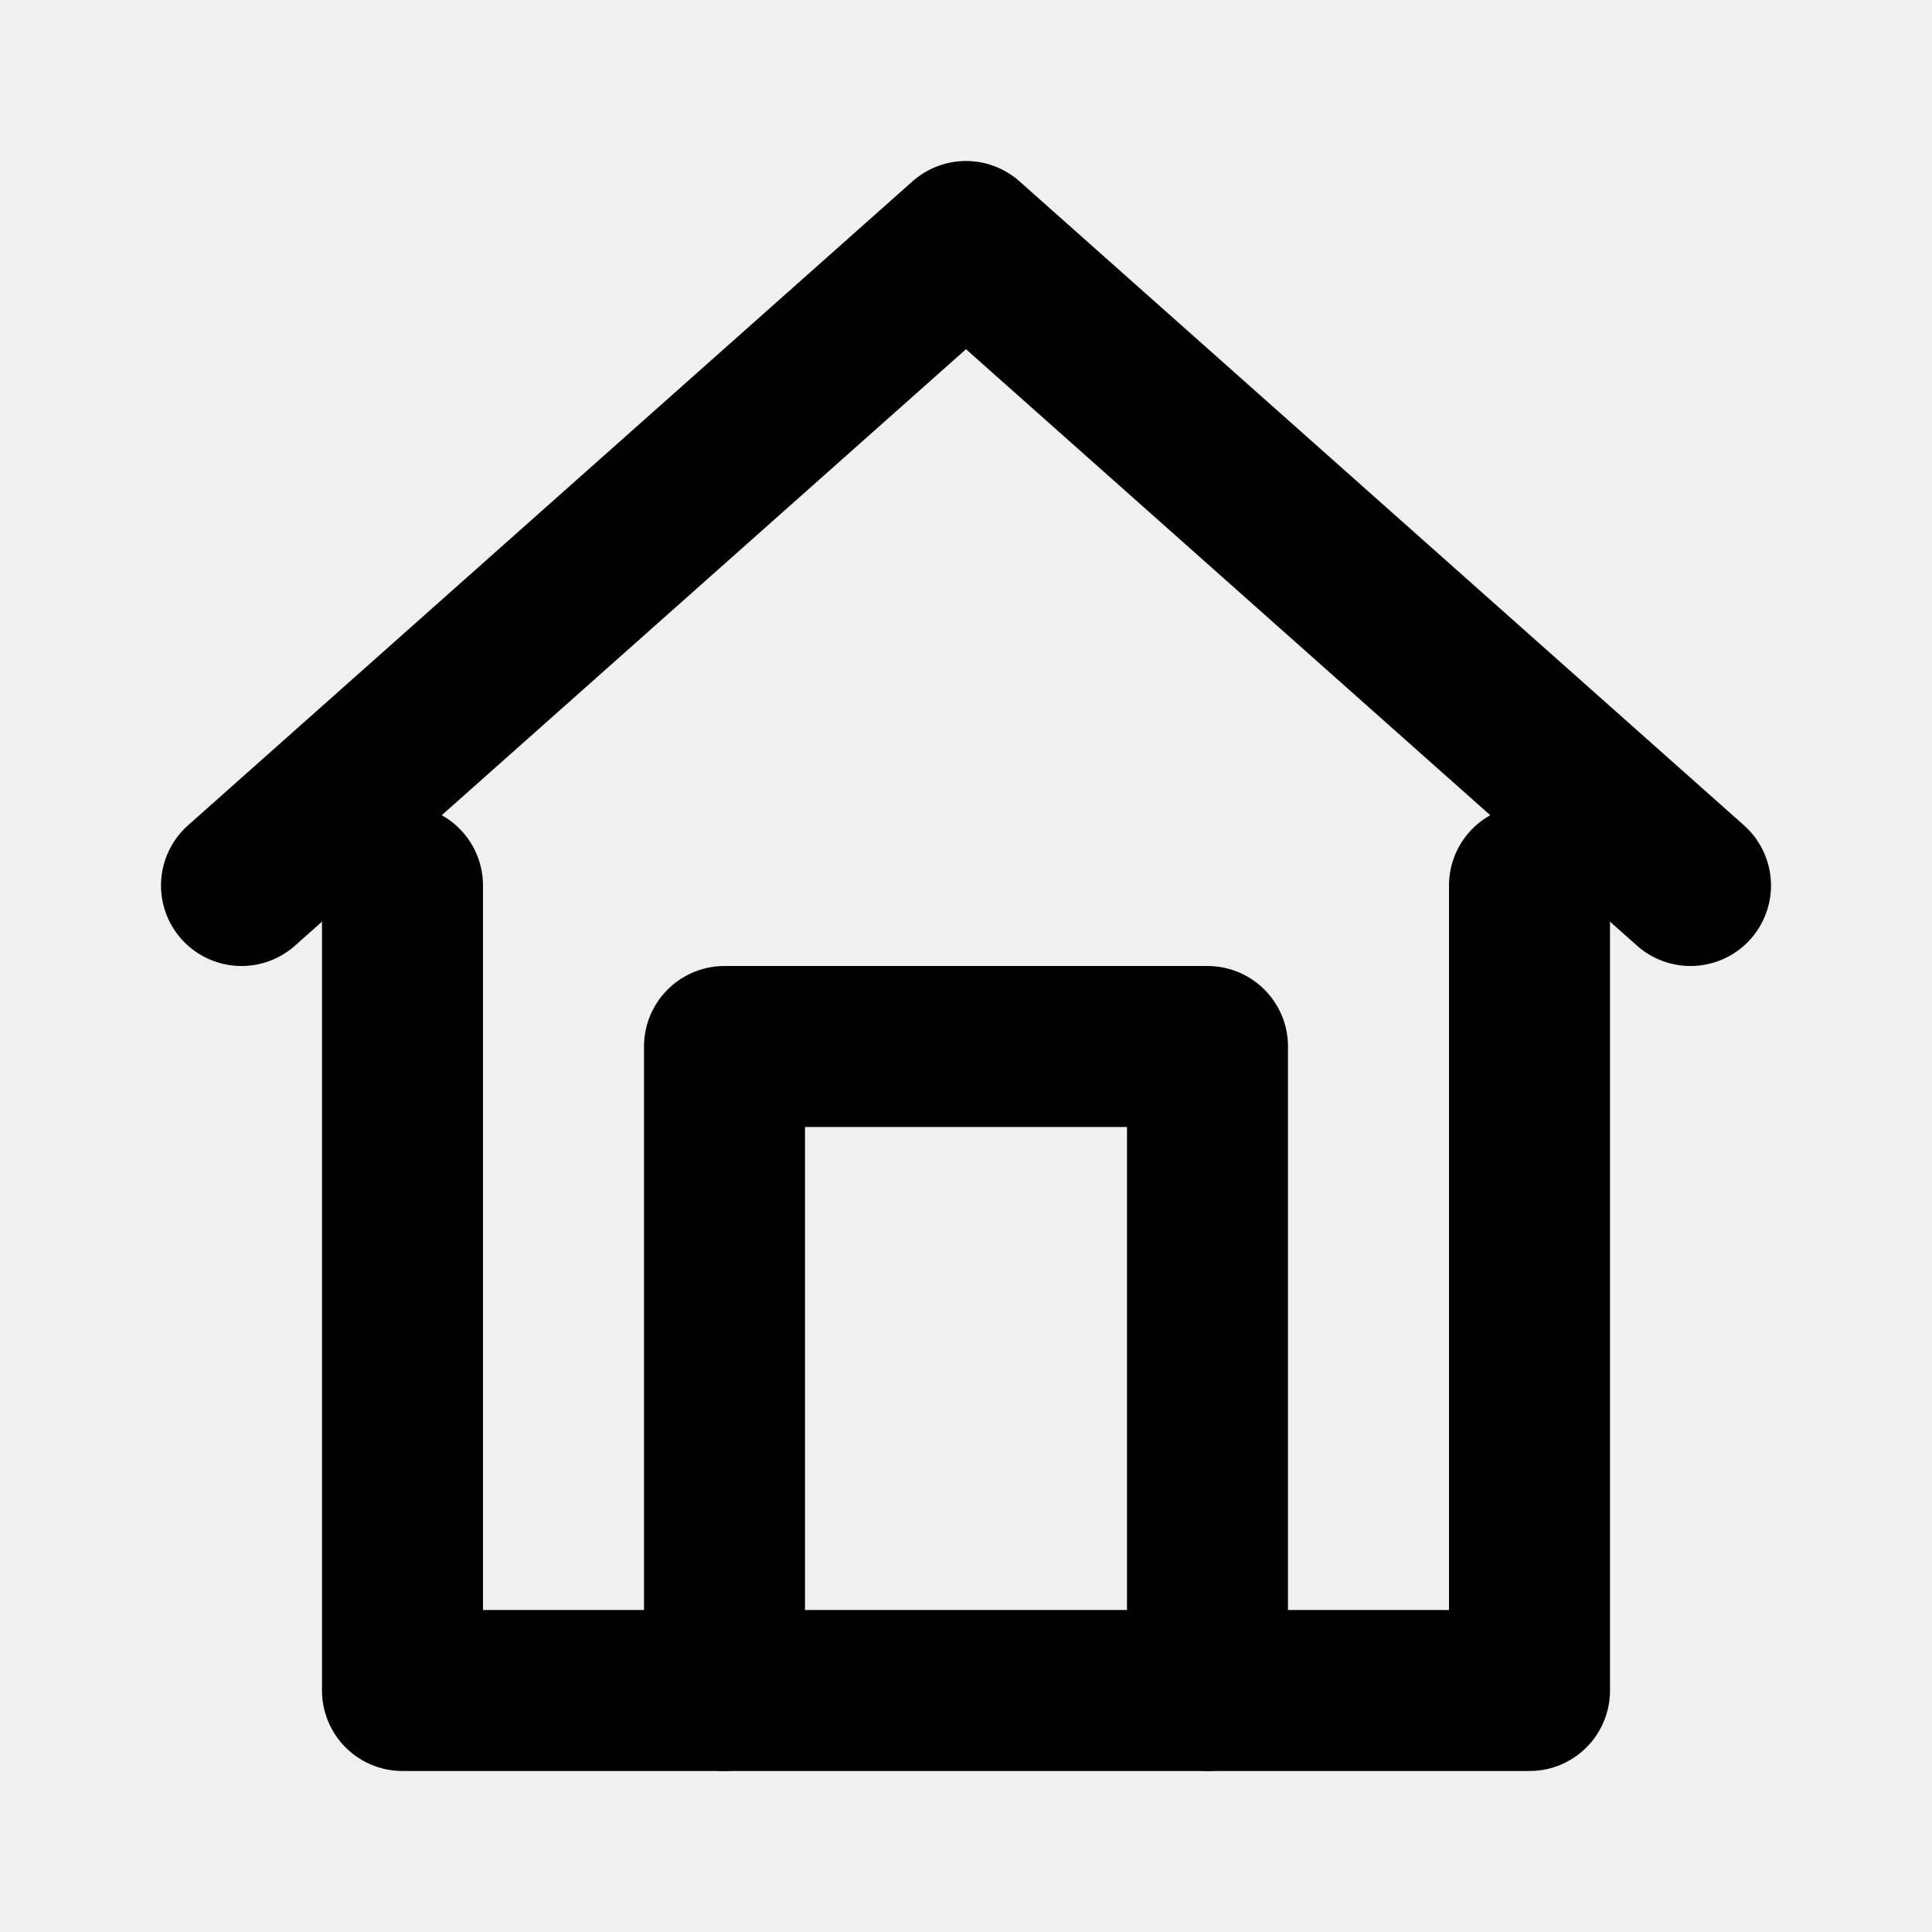
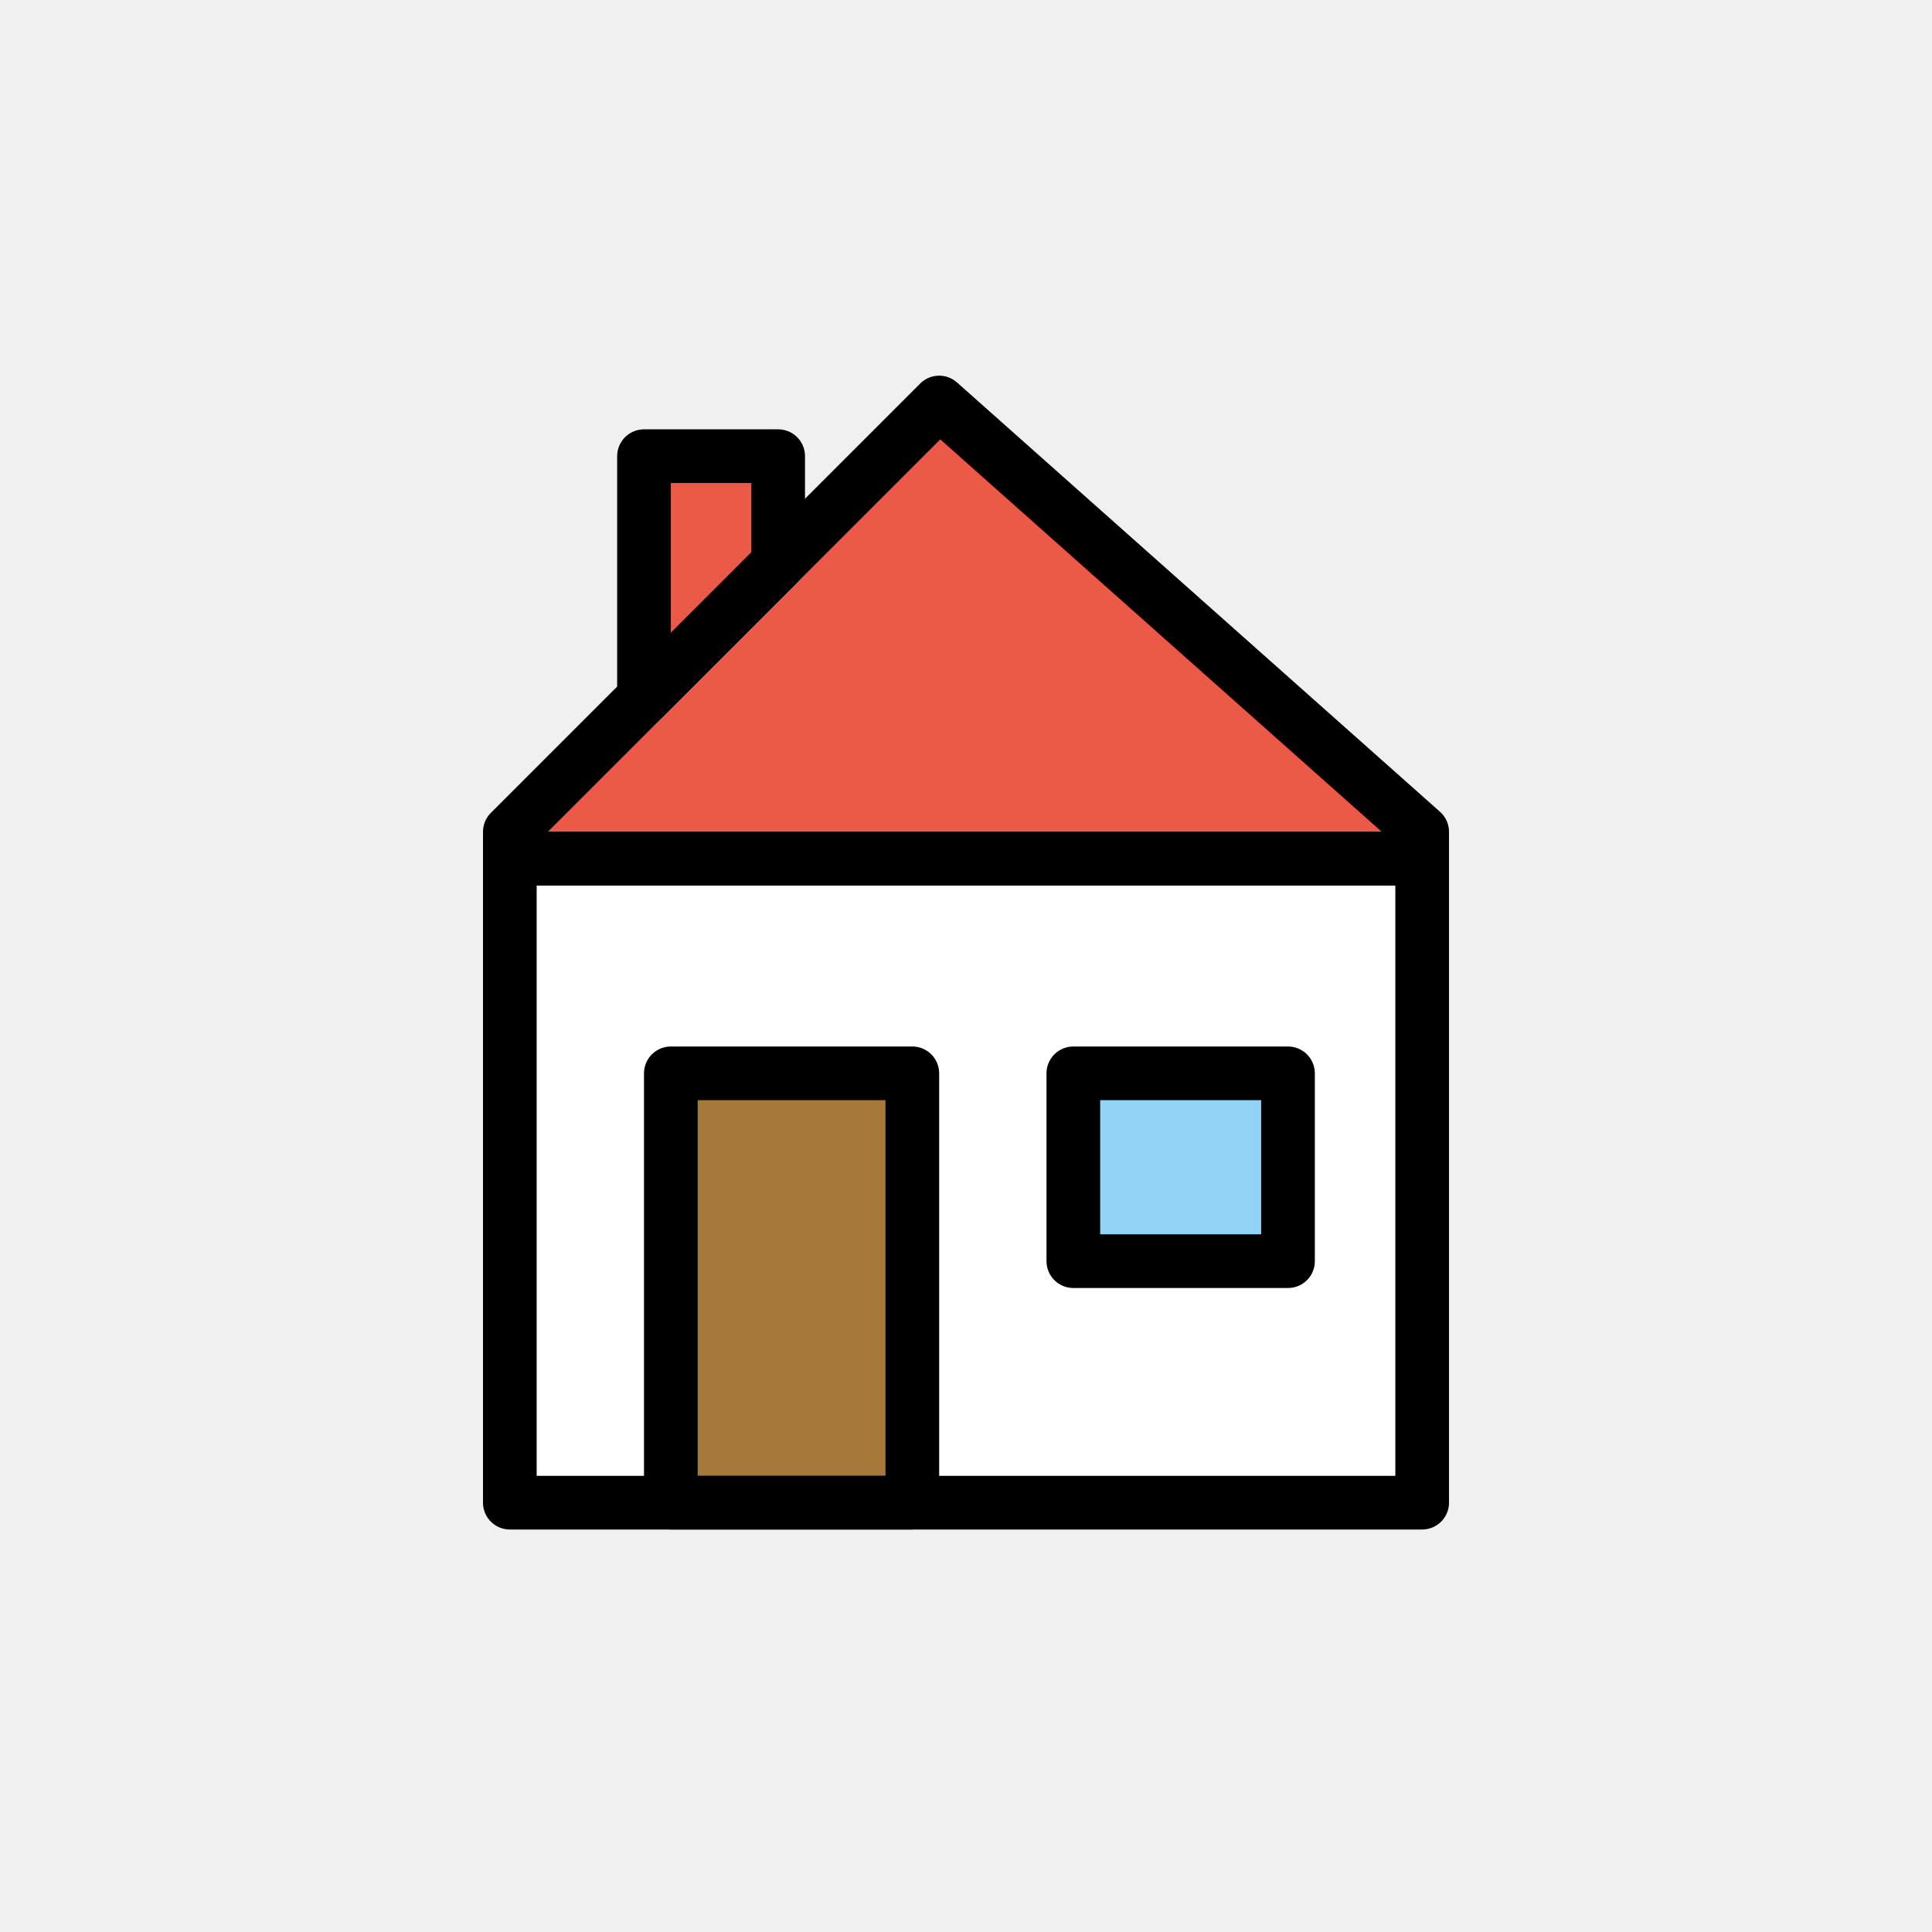
- <svg xmlns="http://www.w3.org/2000/svg" viewBox="0 0 24 24" fill="none" stroke="currentColor" stroke-width="2" stroke-linecap="round" stroke-linejoin="round">
-   <path d="M3 11l9-8 9 8" />
-   <path d="M5 11v10h14V11" />
-   <path d="M9 21V13h6v8" />
+ <svg xmlns="http://www.w3.org/2000/svg" width="72" height="72" viewBox="0 0 72 72">
+   <path fill="#fff" d="M19 32h34v24H19z" />
+   <path fill="#a57939" d="M25 40h9v16h-9z" />
+   <path fill="#92d3f5" d="M40 40h8v7h-8z" />
+   <path fill="#ea5a47" d="M53 32H19v-1l16-16l18 16z" />
+   <path fill="#ea5a47" d="m29 21l-5 5v-9h5z" />
+   <g fill="none" stroke="#000" stroke-linecap="round" stroke-linejoin="round" stroke-miterlimit="10" stroke-width="2">
+     <path d="M25 40h9v16h-9zm15 0h8v7h-8zm13-8H19v-1l16-16l18 16z" />
+     <path d="M19 32h34v24H19zm10-11l-5 5v-9h5z" />
+   </g>
</svg>
